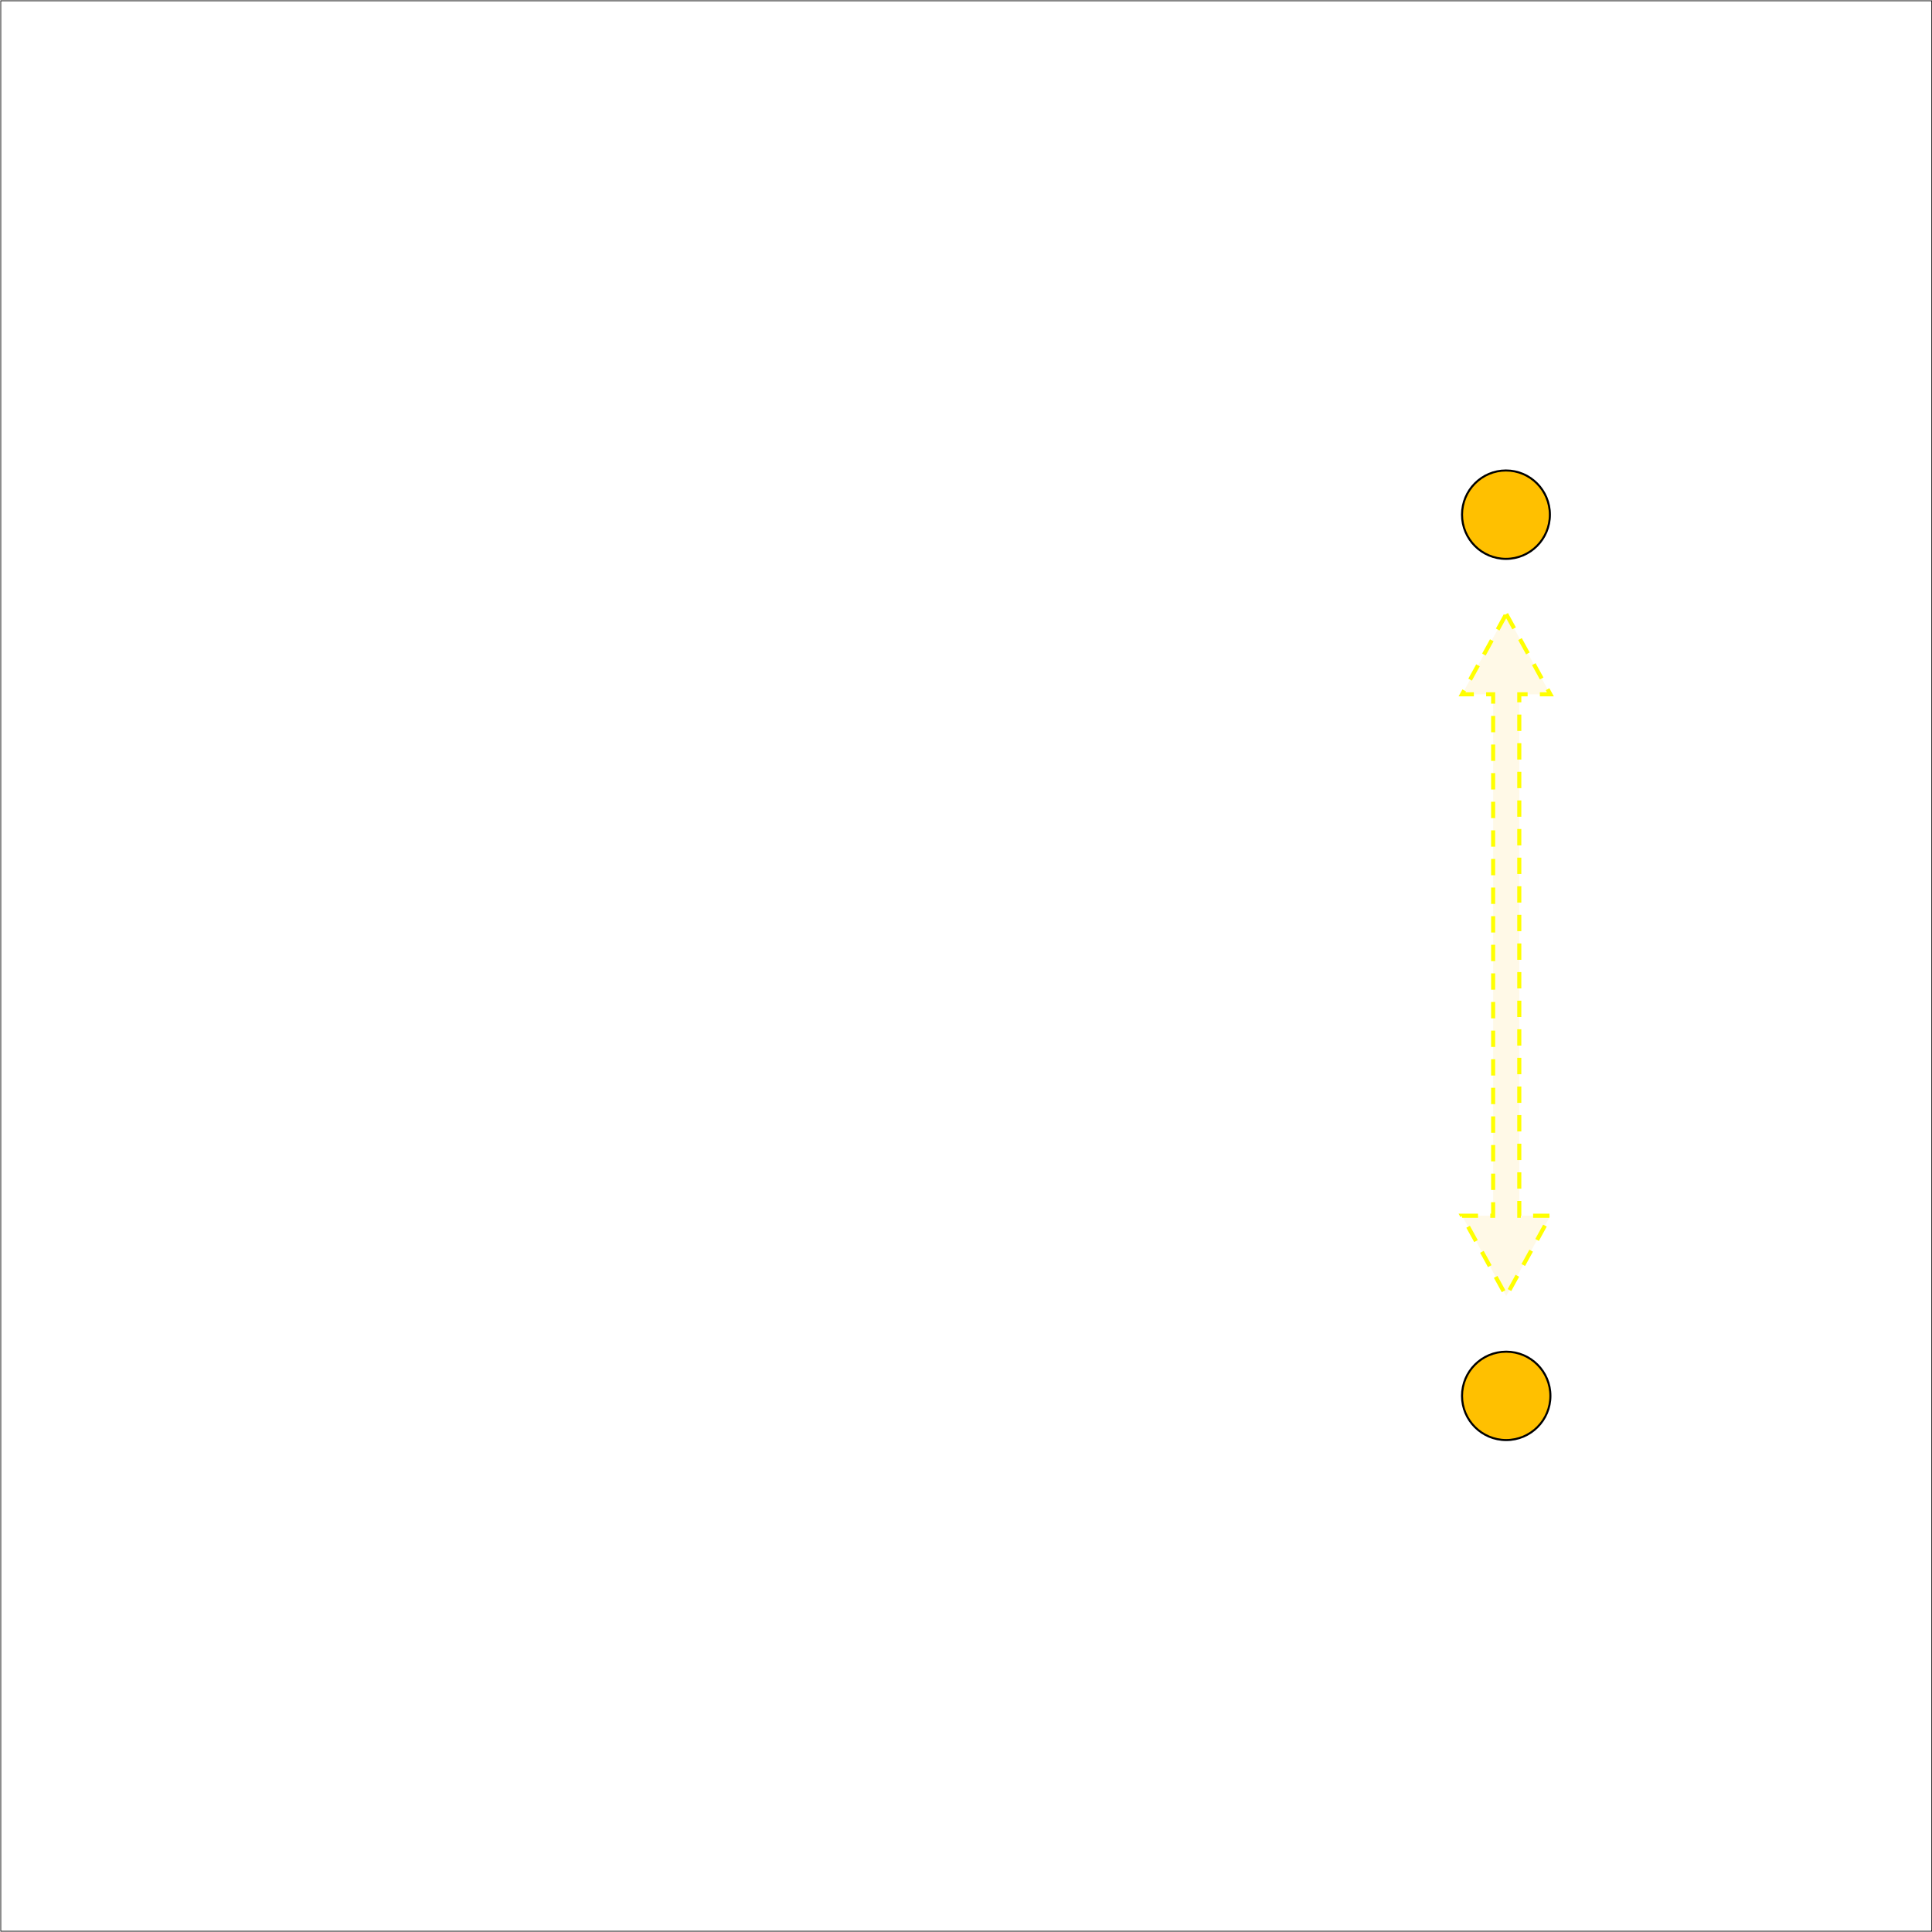
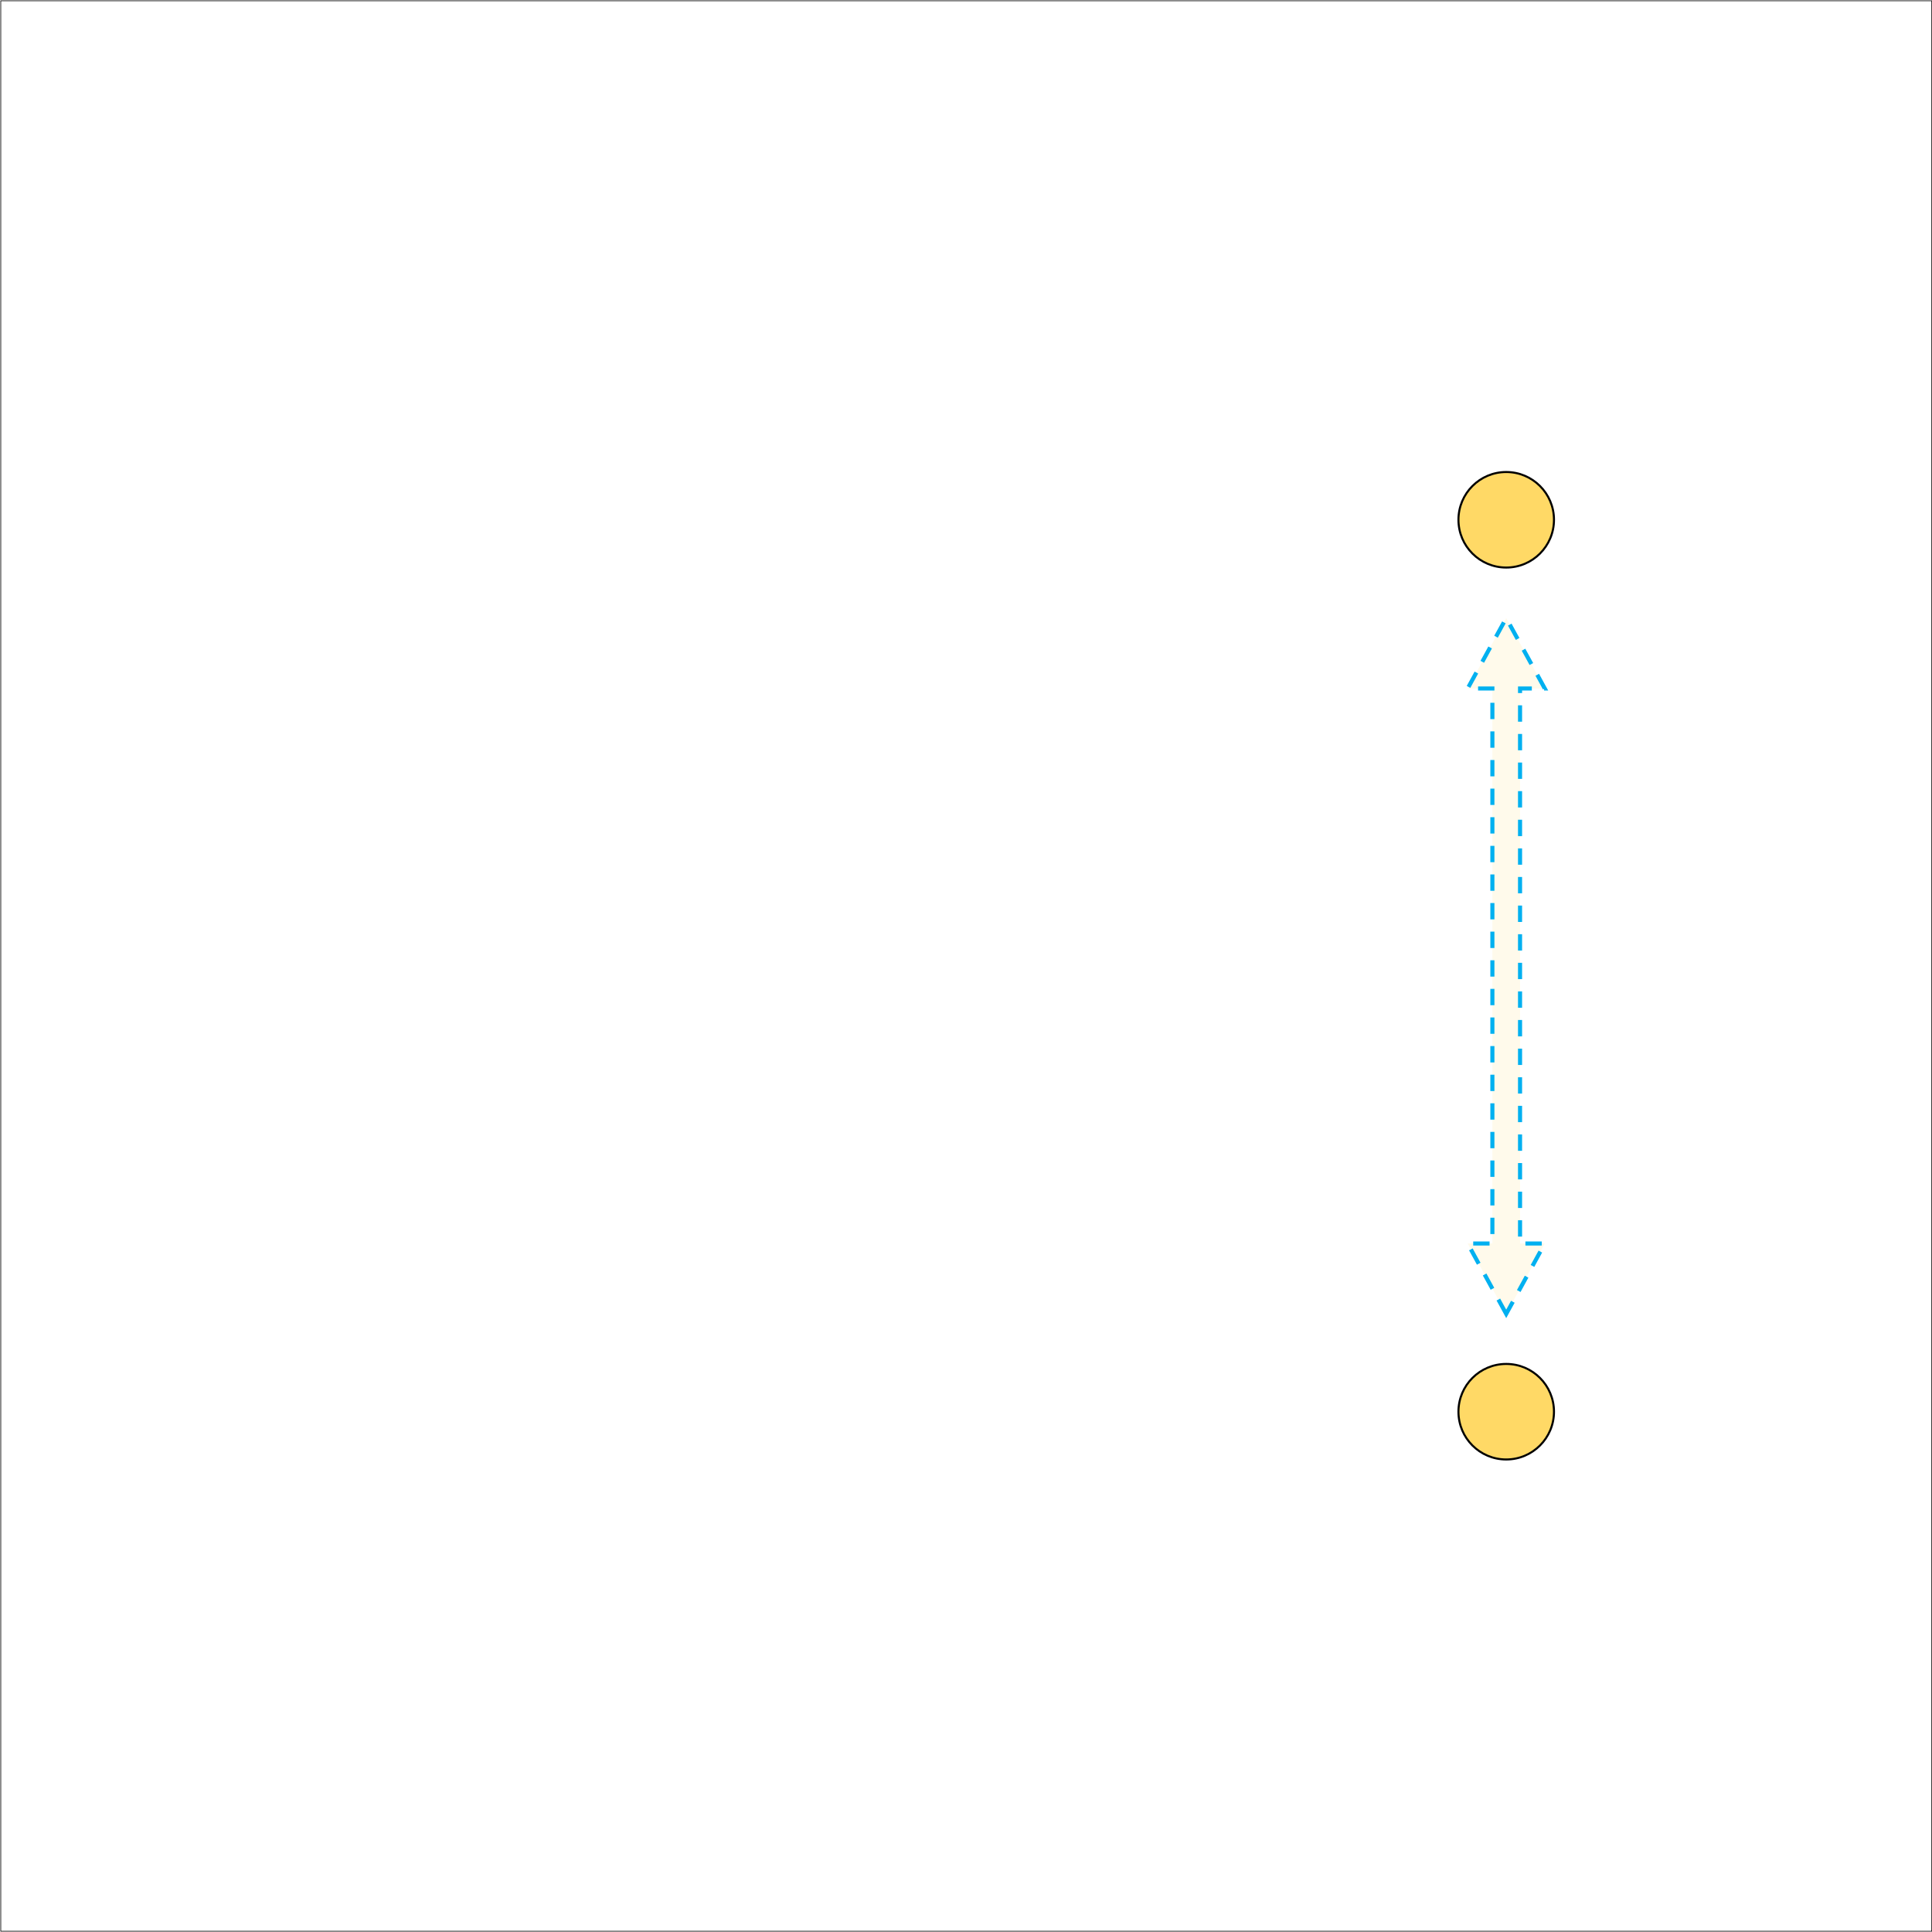
<svg xmlns="http://www.w3.org/2000/svg" width="3782" height="3782" overflow="hidden">
  <defs>
    <clipPath id="clip0">
      <rect x="-1" y="-1" width="3782" height="3782" />
    </clipPath>
  </defs>
  <g clip-path="url(#clip0)" transform="translate(1 1)">
-     <rect x="0" y="0" width="3779" height="3780" stroke="#000000" stroke-width="1.333" stroke-miterlimit="8" fill="none" transform="matrix(-6.12323e-17 -1 -1 6.12323e-17 3780.5 3779.5)" />
-     <path d="M0 86.5C-1.10126e-14 38.727 38.727-1.10126e-14 86.5-2.20252e-14 134.273-4.40504e-14 173 38.727 173 86.5 173 134.273 134.273 173 86.5 173 38.727 173-5.5063e-14 134.273 0 86.5Z" stroke="#000000" stroke-width="4" stroke-miterlimit="8" fill="#FFC000" fill-rule="evenodd" transform="matrix(1 -1.22465e-16 -1.22465e-16 -1 2861 2818)" />
-     <path d="M2947.5 1201 3034 1358.17 2973.09 1358.17 2973.09 2378.83 3034 2378.83 2947.5 2536 2861 2378.83 2921.91 2378.83 2921.91 1358.17 2861 1358.17Z" stroke="#FFFF00" stroke-width="8" stroke-miterlimit="8" stroke-dasharray="32 24" fill="#FFF9E7" fill-rule="evenodd" />
-     <path d="M0 86.5C-1.09489e-14 38.727 38.504-1.10126e-14 86-2.20252e-14 133.496-4.40504e-14 172 38.727 172 86.5 172 134.273 133.496 173 86 173 38.504 173-5.47447e-14 134.273 0 86.5Z" stroke="#000000" stroke-width="4" stroke-miterlimit="8" fill="#FFC000" fill-rule="evenodd" transform="matrix(1 -1.22465e-16 -1.22465e-16 -1 2861 1093)" />
+     <rect x="0.5" y="0.5" width="3780" height="3779" stroke="#000000" stroke-width="1.333" stroke-miterlimit="8" fill="none" />
+     <path d="M0 93.5C-1.19038e-14 41.861 41.861-1.19038e-14 93.5-2.38076e-14 145.139-4.76152e-14 187 41.861 187 93.5 187 145.139 145.139 187 93.5 187 41.861 187-5.9519e-14 145.139 0 93.5Z" stroke="#000000" stroke-width="4" stroke-miterlimit="8" fill="#FFD966" fill-rule="evenodd" transform="matrix(1 -1.22465e-16 -1.22465e-16 -1 2854 2856)" />
+     <path d="M2854 1016.5C2854 964.861 2895.86 923 2947.5 923 2999.14 923 3041 964.861 3041 1016.5 3041 1068.14 2999.14 1110 2947.5 1110 2895.86 1110 2854 1068.14 2854 1016.5Z" stroke="#000000" stroke-width="4" stroke-miterlimit="8" fill="#FFD966" fill-rule="evenodd" />
+     <path d="M2947.5 2571 2872 2433.22 2920.43 2433.22 2920.43 1346.78 2872 1346.78 2947.5 1209 3023 1346.78 2974.57 1346.78 2974.57 2433.22 3023 2433.22Z" stroke="#00B0F0" stroke-width="8" stroke-miterlimit="8" stroke-dasharray="32 24" fill="#FFFAEB" fill-rule="evenodd" />
  </g>
</svg>
